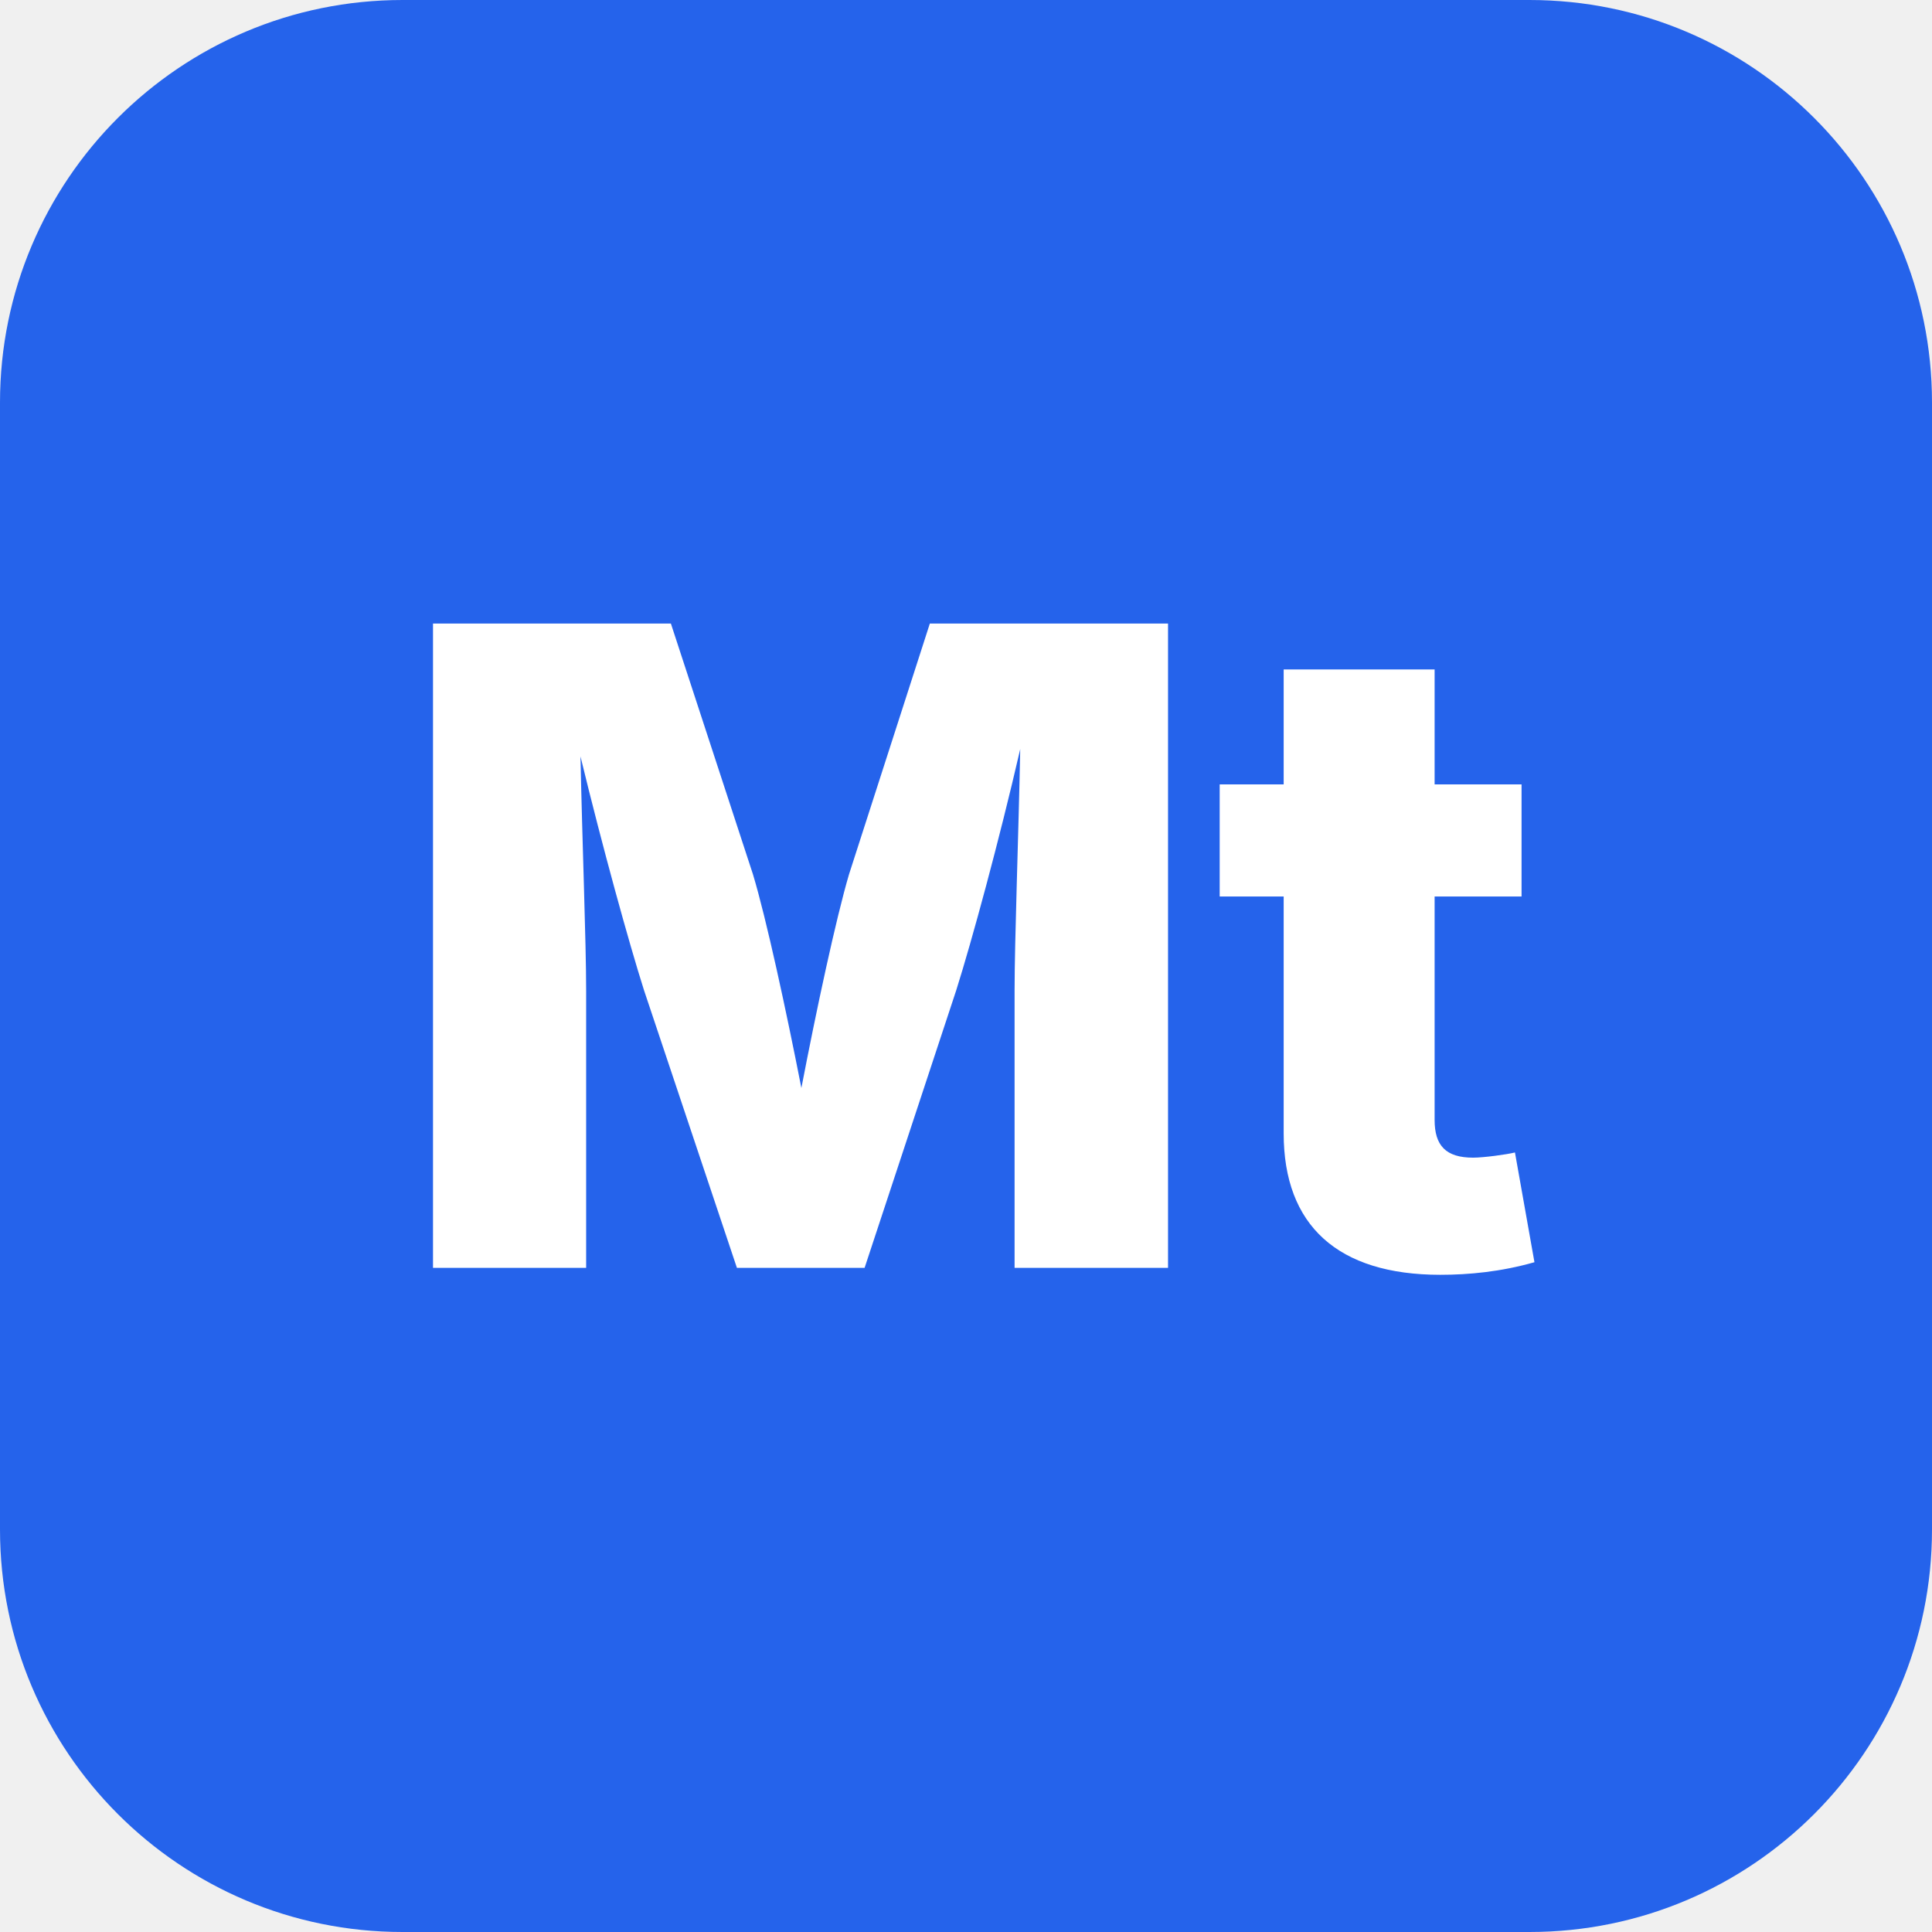
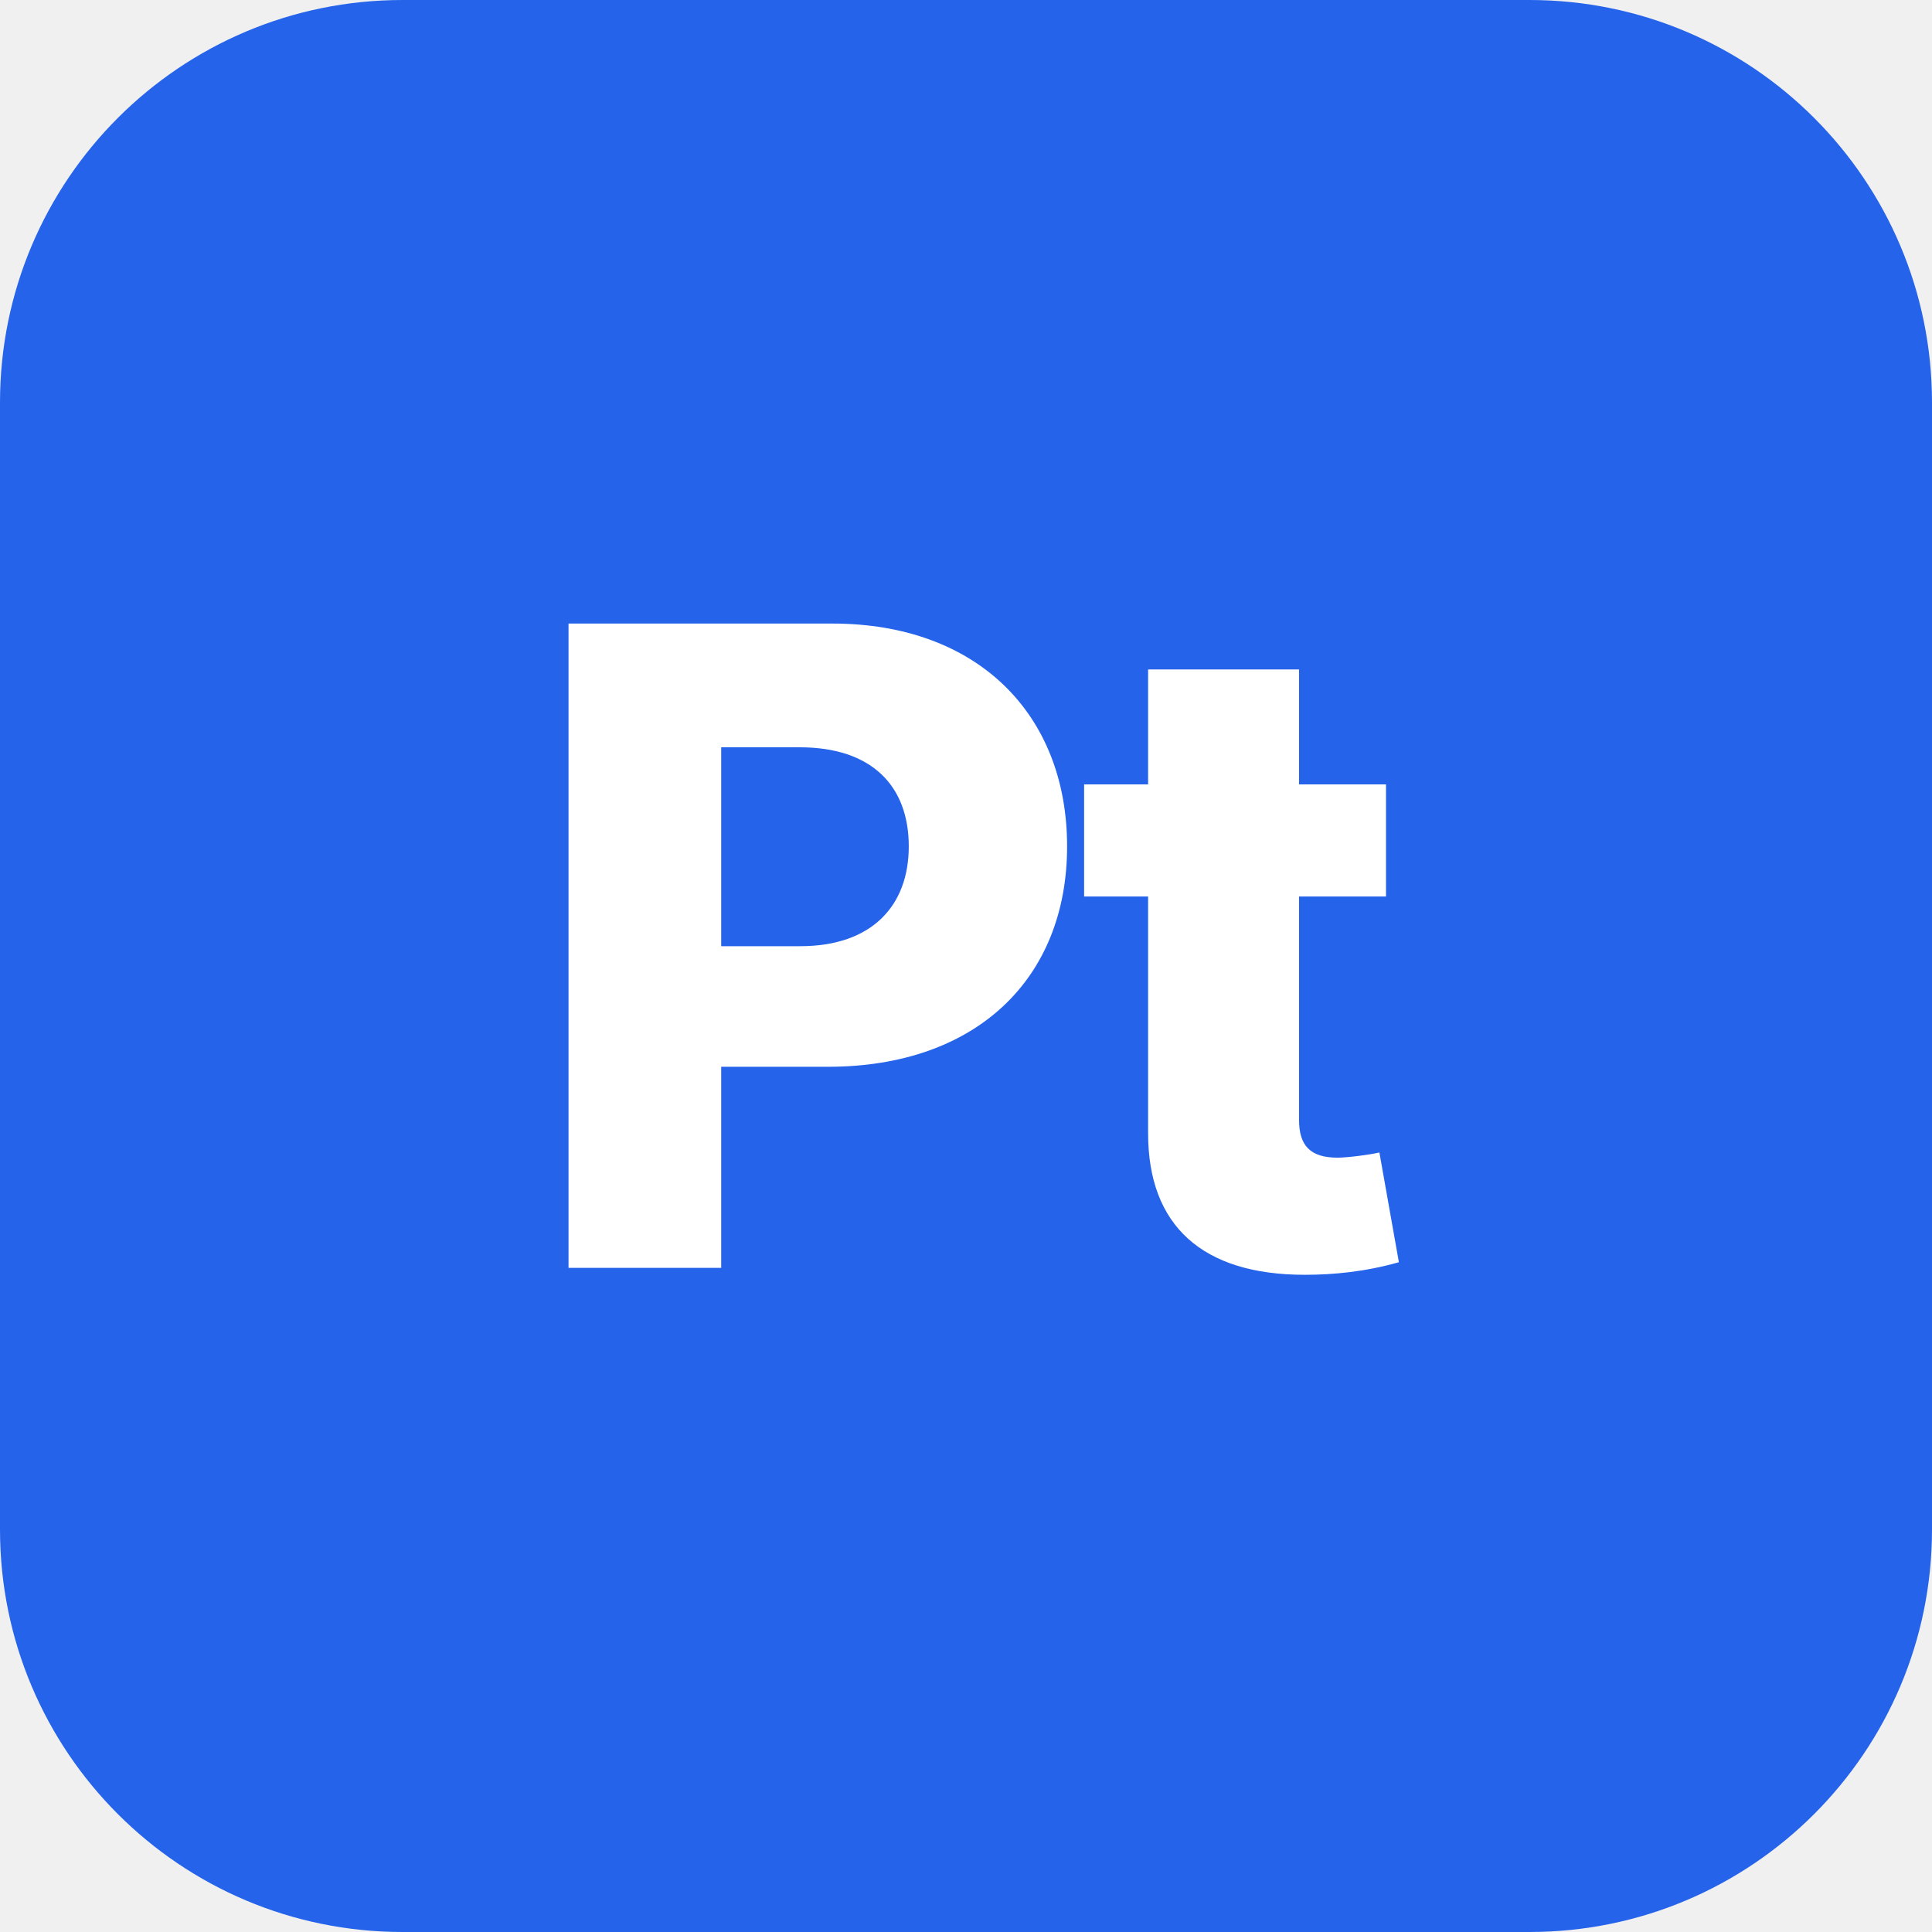
<svg xmlns="http://www.w3.org/2000/svg" width="192" height="192" viewBox="0 0 192 192">
  <rect width="192" height="192" rx="40" fill="#2563eb" />
-   <text x="96" y="126" font-family="-apple-system, BlinkMacSystemFont, 'Segoe UI', sans-serif" font-size="88" font-weight="800" fill="white" text-anchor="middle" letter-spacing="-2">Mt</text>
+   <text x="96" y="126" font-family="-apple-system, BlinkMacSystemFont, 'Segoe UI', sans-serif" font-size="88" font-weight="800" fill="white" text-anchor="middle" letter-spacing="-2">Pt</text>
</svg>
